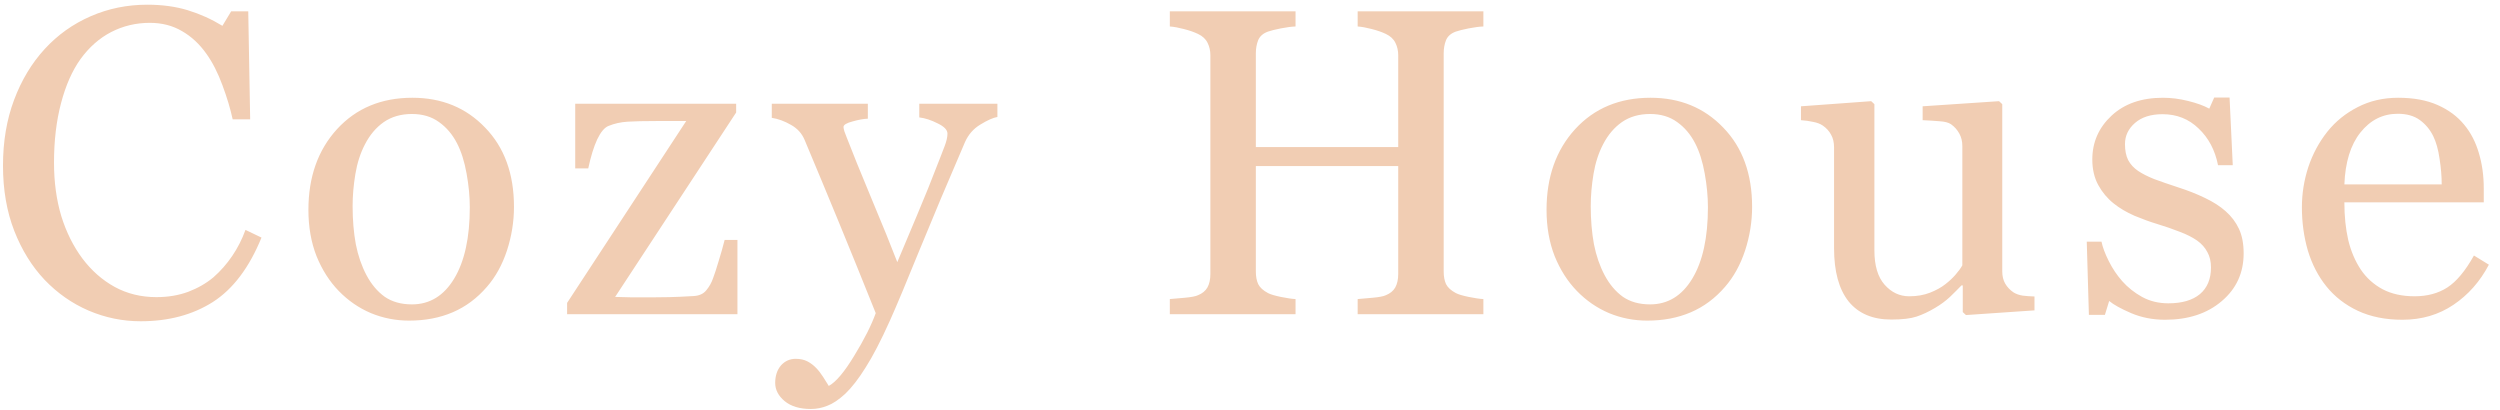
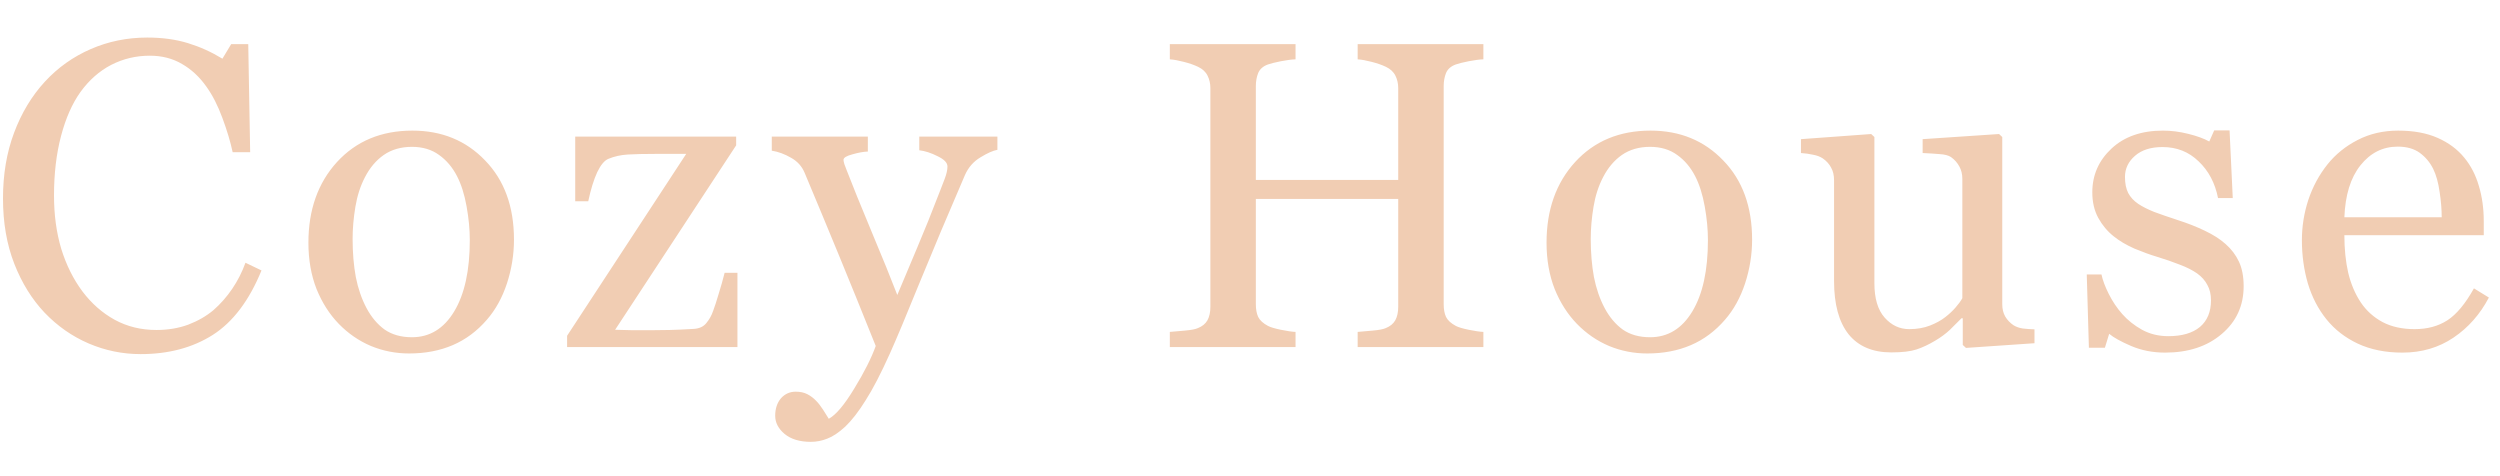
- <svg xmlns="http://www.w3.org/2000/svg" width="183" height="30" viewBox="0 0 183 30" fill="none">
+ <svg xmlns="http://www.w3.org/2000/svg" width="184" height="35" viewBox="0 0 183 30" fill="none">
  <path d="M10.297 23.516C8.974 23.516 7.703 23.255 6.484 22.734C5.276 22.213 4.203 21.463 3.266 20.484C2.339 19.505 1.599 18.312 1.047 16.906C0.495 15.49 0.219 13.896 0.219 12.125C0.219 10.354 0.49 8.75 1.031 7.312C1.573 5.865 2.323 4.62 3.281 3.578C4.229 2.547 5.349 1.75 6.641 1.188C7.932 0.625 9.312 0.344 10.781 0.344C11.875 0.344 12.865 0.479 13.75 0.75C14.635 1.021 15.479 1.401 16.281 1.891L16.922 0.828H18.172L18.312 8.734H17.031C16.865 7.964 16.615 7.13 16.281 6.234C15.948 5.328 15.557 4.562 15.109 3.938C14.609 3.229 14.016 2.677 13.328 2.281C12.641 1.875 11.854 1.672 10.969 1.672C9.958 1.672 9.016 1.896 8.141 2.344C7.276 2.792 6.526 3.453 5.891 4.328C5.286 5.172 4.812 6.245 4.469 7.547C4.125 8.849 3.953 10.302 3.953 11.906C3.953 13.323 4.13 14.625 4.484 15.812C4.849 16.99 5.365 18.026 6.031 18.922C6.698 19.807 7.484 20.5 8.391 21C9.307 21.5 10.328 21.75 11.453 21.75C12.297 21.75 13.073 21.62 13.781 21.359C14.49 21.088 15.104 20.734 15.625 20.297C16.146 19.838 16.604 19.318 17 18.734C17.396 18.151 17.719 17.516 17.969 16.828L19.141 17.391C18.245 19.588 17.057 21.162 15.578 22.109C14.099 23.047 12.338 23.516 10.297 23.516ZM37.623 15.141C37.623 16.224 37.451 17.292 37.108 18.344C36.764 19.385 36.274 20.271 35.639 21C34.92 21.833 34.087 22.453 33.139 22.859C32.191 23.266 31.128 23.469 29.951 23.469C28.972 23.469 28.04 23.287 27.154 22.922C26.269 22.547 25.483 22.005 24.795 21.297C24.118 20.599 23.576 19.75 23.17 18.75C22.774 17.74 22.576 16.609 22.576 15.359C22.576 12.953 23.274 10.984 24.67 9.453C26.076 7.922 27.915 7.156 30.186 7.156C32.342 7.156 34.118 7.885 35.514 9.344C36.92 10.792 37.623 12.724 37.623 15.141ZM34.389 15.172C34.389 14.391 34.311 13.568 34.154 12.703C33.998 11.828 33.764 11.088 33.451 10.484C33.118 9.839 32.68 9.323 32.139 8.938C31.597 8.542 30.936 8.344 30.154 8.344C29.352 8.344 28.665 8.542 28.092 8.938C27.529 9.333 27.071 9.875 26.717 10.562C26.384 11.198 26.149 11.922 26.014 12.734C25.878 13.547 25.811 14.333 25.811 15.094C25.811 16.094 25.889 17.021 26.045 17.875C26.212 18.719 26.472 19.474 26.826 20.141C27.18 20.807 27.623 21.333 28.154 21.719C28.696 22.094 29.363 22.281 30.154 22.281C31.456 22.281 32.488 21.651 33.248 20.391C34.008 19.13 34.389 17.391 34.389 15.172ZM53.981 23H41.512V22.172L50.231 8.859H48.074C47.168 8.859 46.46 8.875 45.949 8.906C45.439 8.938 44.97 9.042 44.543 9.219C44.252 9.333 43.975 9.661 43.715 10.203C43.465 10.745 43.246 11.453 43.059 12.328H42.106V7.594H53.887V8.234L45.028 21.734C45.403 21.745 45.814 21.755 46.262 21.766C46.71 21.766 47.194 21.766 47.715 21.766C48.132 21.766 48.564 21.76 49.012 21.75C49.47 21.74 50.053 21.713 50.762 21.672C51.178 21.651 51.491 21.51 51.699 21.25C51.918 20.99 52.085 20.693 52.199 20.359C52.314 20.057 52.449 19.641 52.606 19.109C52.772 18.578 52.918 18.062 53.043 17.562H53.981V23ZM56.744 28.031C56.744 27.51 56.885 27.083 57.166 26.75C57.458 26.427 57.817 26.266 58.244 26.266C58.578 26.266 58.864 26.328 59.104 26.453C59.343 26.578 59.557 26.74 59.744 26.938C59.901 27.094 60.067 27.307 60.244 27.578C60.422 27.849 60.562 28.073 60.666 28.25C61.187 27.969 61.807 27.234 62.526 26.047C63.255 24.859 63.781 23.818 64.104 22.922C63.114 20.453 62.218 18.245 61.416 16.297C60.614 14.349 59.776 12.333 58.901 10.25C58.703 9.771 58.369 9.401 57.901 9.141C57.432 8.87 56.963 8.698 56.494 8.625V7.594H63.526V8.688C63.213 8.698 62.838 8.766 62.401 8.891C61.963 9.005 61.744 9.141 61.744 9.297C61.744 9.359 61.765 9.464 61.807 9.609C61.859 9.755 61.916 9.906 61.979 10.062C62.375 11.094 62.979 12.583 63.791 14.531C64.604 16.469 65.234 18.021 65.682 19.188C66.151 18.073 66.635 16.922 67.135 15.734C67.645 14.537 68.213 13.125 68.838 11.5C68.911 11.302 69.015 11.031 69.151 10.688C69.286 10.333 69.354 10.031 69.354 9.781C69.354 9.51 69.114 9.26 68.635 9.031C68.166 8.792 67.718 8.646 67.291 8.594V7.594H73.01V8.562C72.698 8.615 72.286 8.797 71.776 9.109C71.265 9.411 70.885 9.844 70.635 10.406C69.395 13.281 68.291 15.901 67.323 18.266C66.364 20.63 65.635 22.37 65.135 23.484C64.479 24.943 63.89 26.078 63.369 26.891C62.859 27.713 62.359 28.359 61.869 28.828C61.39 29.266 60.953 29.557 60.557 29.703C60.172 29.859 59.77 29.938 59.354 29.938C58.541 29.938 57.901 29.745 57.432 29.359C56.974 28.974 56.744 28.531 56.744 28.031ZM108.584 23H99.381V21.891C99.631 21.87 99.991 21.838 100.459 21.797C100.939 21.755 101.267 21.693 101.444 21.609C101.756 21.484 101.985 21.297 102.131 21.047C102.277 20.787 102.35 20.453 102.35 20.047V12.156H91.928V19.875C91.928 20.24 91.985 20.547 92.1 20.797C92.225 21.047 92.465 21.266 92.819 21.453C92.996 21.547 93.308 21.641 93.756 21.734C94.215 21.828 94.574 21.88 94.834 21.891V23H85.631V21.891C85.881 21.87 86.241 21.838 86.709 21.797C87.189 21.755 87.517 21.693 87.694 21.609C88.006 21.484 88.235 21.297 88.381 21.047C88.527 20.787 88.6 20.453 88.6 20.047V4.047C88.6 3.714 88.532 3.411 88.397 3.141C88.261 2.859 88.027 2.641 87.694 2.484C87.412 2.349 87.069 2.229 86.662 2.125C86.267 2.021 85.923 1.958 85.631 1.938V0.828H94.834V1.938C94.543 1.948 94.183 1.995 93.756 2.078C93.34 2.161 93.027 2.24 92.819 2.312C92.465 2.438 92.225 2.646 92.1 2.938C91.985 3.229 91.928 3.547 91.928 3.891V10.766H102.35V4.047C102.35 3.714 102.282 3.411 102.147 3.141C102.011 2.859 101.777 2.641 101.444 2.484C101.162 2.349 100.819 2.229 100.412 2.125C100.017 2.021 99.673 1.958 99.381 1.938V0.828H108.584V1.938C108.293 1.948 107.933 1.995 107.506 2.078C107.09 2.161 106.777 2.24 106.569 2.312C106.215 2.438 105.975 2.646 105.85 2.938C105.735 3.229 105.678 3.547 105.678 3.891V19.875C105.678 20.24 105.735 20.547 105.85 20.797C105.975 21.047 106.215 21.266 106.569 21.453C106.746 21.547 107.058 21.641 107.506 21.734C107.965 21.828 108.324 21.88 108.584 21.891V23ZM128.254 15.141C128.254 16.224 128.082 17.292 127.739 18.344C127.395 19.385 126.905 20.271 126.27 21C125.551 21.833 124.718 22.453 123.77 22.859C122.822 23.266 121.76 23.469 120.582 23.469C119.603 23.469 118.671 23.287 117.786 22.922C116.9 22.547 116.114 22.005 115.426 21.297C114.749 20.599 114.207 19.75 113.801 18.75C113.405 17.74 113.207 16.609 113.207 15.359C113.207 12.953 113.905 10.984 115.301 9.453C116.707 7.922 118.546 7.156 120.817 7.156C122.973 7.156 124.749 7.885 126.145 9.344C127.551 10.792 128.254 12.724 128.254 15.141ZM125.02 15.172C125.02 14.391 124.942 13.568 124.786 12.703C124.629 11.828 124.395 11.088 124.082 10.484C123.749 9.839 123.312 9.323 122.77 8.938C122.228 8.542 121.567 8.344 120.786 8.344C119.984 8.344 119.296 8.542 118.723 8.938C118.161 9.333 117.702 9.875 117.348 10.562C117.015 11.198 116.78 11.922 116.645 12.734C116.51 13.547 116.442 14.333 116.442 15.094C116.442 16.094 116.52 17.021 116.676 17.875C116.843 18.719 117.103 19.474 117.457 20.141C117.812 20.807 118.254 21.333 118.786 21.719C119.327 22.094 119.994 22.281 120.786 22.281C122.088 22.281 123.119 21.651 123.879 20.391C124.64 19.13 125.02 17.391 125.02 15.172ZM148.924 22.719L143.909 23.062L143.674 22.844V20.891H143.581C143.331 21.151 143.049 21.432 142.737 21.734C142.424 22.026 142.065 22.292 141.659 22.531C141.19 22.812 140.737 23.026 140.299 23.172C139.862 23.318 139.242 23.391 138.44 23.391C137.075 23.391 136.034 22.948 135.315 22.062C134.607 21.167 134.253 19.87 134.253 18.172V10.797C134.253 10.422 134.18 10.109 134.034 9.859C133.898 9.599 133.695 9.375 133.424 9.188C133.237 9.062 133.003 8.974 132.721 8.922C132.44 8.859 132.143 8.818 131.831 8.797V7.781L136.971 7.406L137.206 7.625V18.328C137.206 19.443 137.456 20.281 137.956 20.844C138.456 21.406 139.055 21.688 139.753 21.688C140.325 21.688 140.836 21.599 141.284 21.422C141.732 21.245 142.107 21.037 142.409 20.797C142.69 20.578 142.935 20.349 143.143 20.109C143.362 19.859 143.529 19.63 143.643 19.422V10.688C143.643 10.344 143.57 10.042 143.424 9.781C143.279 9.51 143.075 9.281 142.815 9.094C142.628 8.969 142.346 8.896 141.971 8.875C141.607 8.844 141.195 8.818 140.737 8.797V7.781L146.331 7.406L146.565 7.625V19.859C146.565 20.213 146.638 20.516 146.784 20.766C146.93 21.016 147.133 21.229 147.393 21.406C147.581 21.521 147.805 21.599 148.065 21.641C148.325 21.672 148.612 21.693 148.924 21.703V22.719ZM162.907 15.453C163.334 15.828 163.662 16.26 163.891 16.75C164.12 17.24 164.235 17.838 164.235 18.547C164.235 19.974 163.699 21.141 162.626 22.047C161.563 22.953 160.183 23.406 158.485 23.406C157.589 23.406 156.761 23.245 156.001 22.922C155.251 22.599 154.714 22.302 154.391 22.031L154.079 23.047H152.907L152.751 17.688H153.829C153.912 18.094 154.089 18.568 154.36 19.109C154.631 19.651 154.959 20.141 155.344 20.578C155.751 21.037 156.235 21.422 156.798 21.734C157.37 22.047 158.011 22.203 158.719 22.203C159.719 22.203 160.49 21.979 161.032 21.531C161.574 21.073 161.844 20.422 161.844 19.578C161.844 19.141 161.756 18.766 161.579 18.453C161.412 18.13 161.162 17.849 160.829 17.609C160.485 17.37 160.063 17.156 159.563 16.969C159.063 16.771 158.506 16.578 157.891 16.391C157.402 16.245 156.855 16.047 156.251 15.797C155.657 15.537 155.146 15.234 154.719 14.891C154.261 14.526 153.886 14.078 153.594 13.547C153.303 13.016 153.157 12.391 153.157 11.672C153.157 10.412 153.626 9.344 154.563 8.469C155.501 7.594 156.756 7.156 158.329 7.156C158.933 7.156 159.548 7.234 160.173 7.391C160.808 7.547 161.324 7.734 161.719 7.953L162.079 7.141H163.204L163.438 12.094H162.36C162.141 10.99 161.667 10.094 160.938 9.406C160.219 8.708 159.339 8.359 158.298 8.359C157.443 8.359 156.771 8.573 156.282 9C155.792 9.427 155.548 9.943 155.548 10.547C155.548 11.016 155.626 11.406 155.782 11.719C155.949 12.031 156.193 12.297 156.516 12.516C156.829 12.724 157.219 12.922 157.688 13.109C158.167 13.287 158.756 13.49 159.454 13.719C160.141 13.938 160.787 14.193 161.391 14.484C162.006 14.776 162.511 15.099 162.907 15.453ZM182.186 19.375C181.54 20.604 180.676 21.583 179.592 22.312C178.509 23.042 177.264 23.406 175.858 23.406C174.619 23.406 173.53 23.188 172.592 22.75C171.665 22.312 170.9 21.719 170.296 20.969C169.691 20.219 169.238 19.344 168.936 18.344C168.645 17.344 168.499 16.287 168.499 15.172C168.499 14.172 168.655 13.193 168.967 12.234C169.29 11.266 169.759 10.396 170.374 9.625C170.967 8.885 171.702 8.292 172.577 7.844C173.462 7.385 174.452 7.156 175.546 7.156C176.671 7.156 177.634 7.333 178.436 7.688C179.238 8.042 179.889 8.526 180.389 9.141C180.869 9.724 181.223 10.412 181.452 11.203C181.691 11.995 181.811 12.854 181.811 13.781V14.812H171.608C171.608 15.823 171.702 16.74 171.889 17.562C172.087 18.385 172.395 19.109 172.811 19.734C173.217 20.338 173.749 20.818 174.405 21.172C175.061 21.516 175.842 21.688 176.749 21.688C177.676 21.688 178.473 21.474 179.139 21.047C179.816 20.609 180.467 19.828 181.092 18.703L182.186 19.375ZM178.733 13.5C178.733 12.917 178.681 12.292 178.577 11.625C178.483 10.958 178.327 10.401 178.108 9.953C177.869 9.474 177.54 9.083 177.124 8.781C176.707 8.479 176.171 8.328 175.514 8.328C174.421 8.328 173.509 8.786 172.78 9.703C172.061 10.609 171.671 11.875 171.608 13.5H178.733Z" fill="#F1CDB3" />
</svg>
